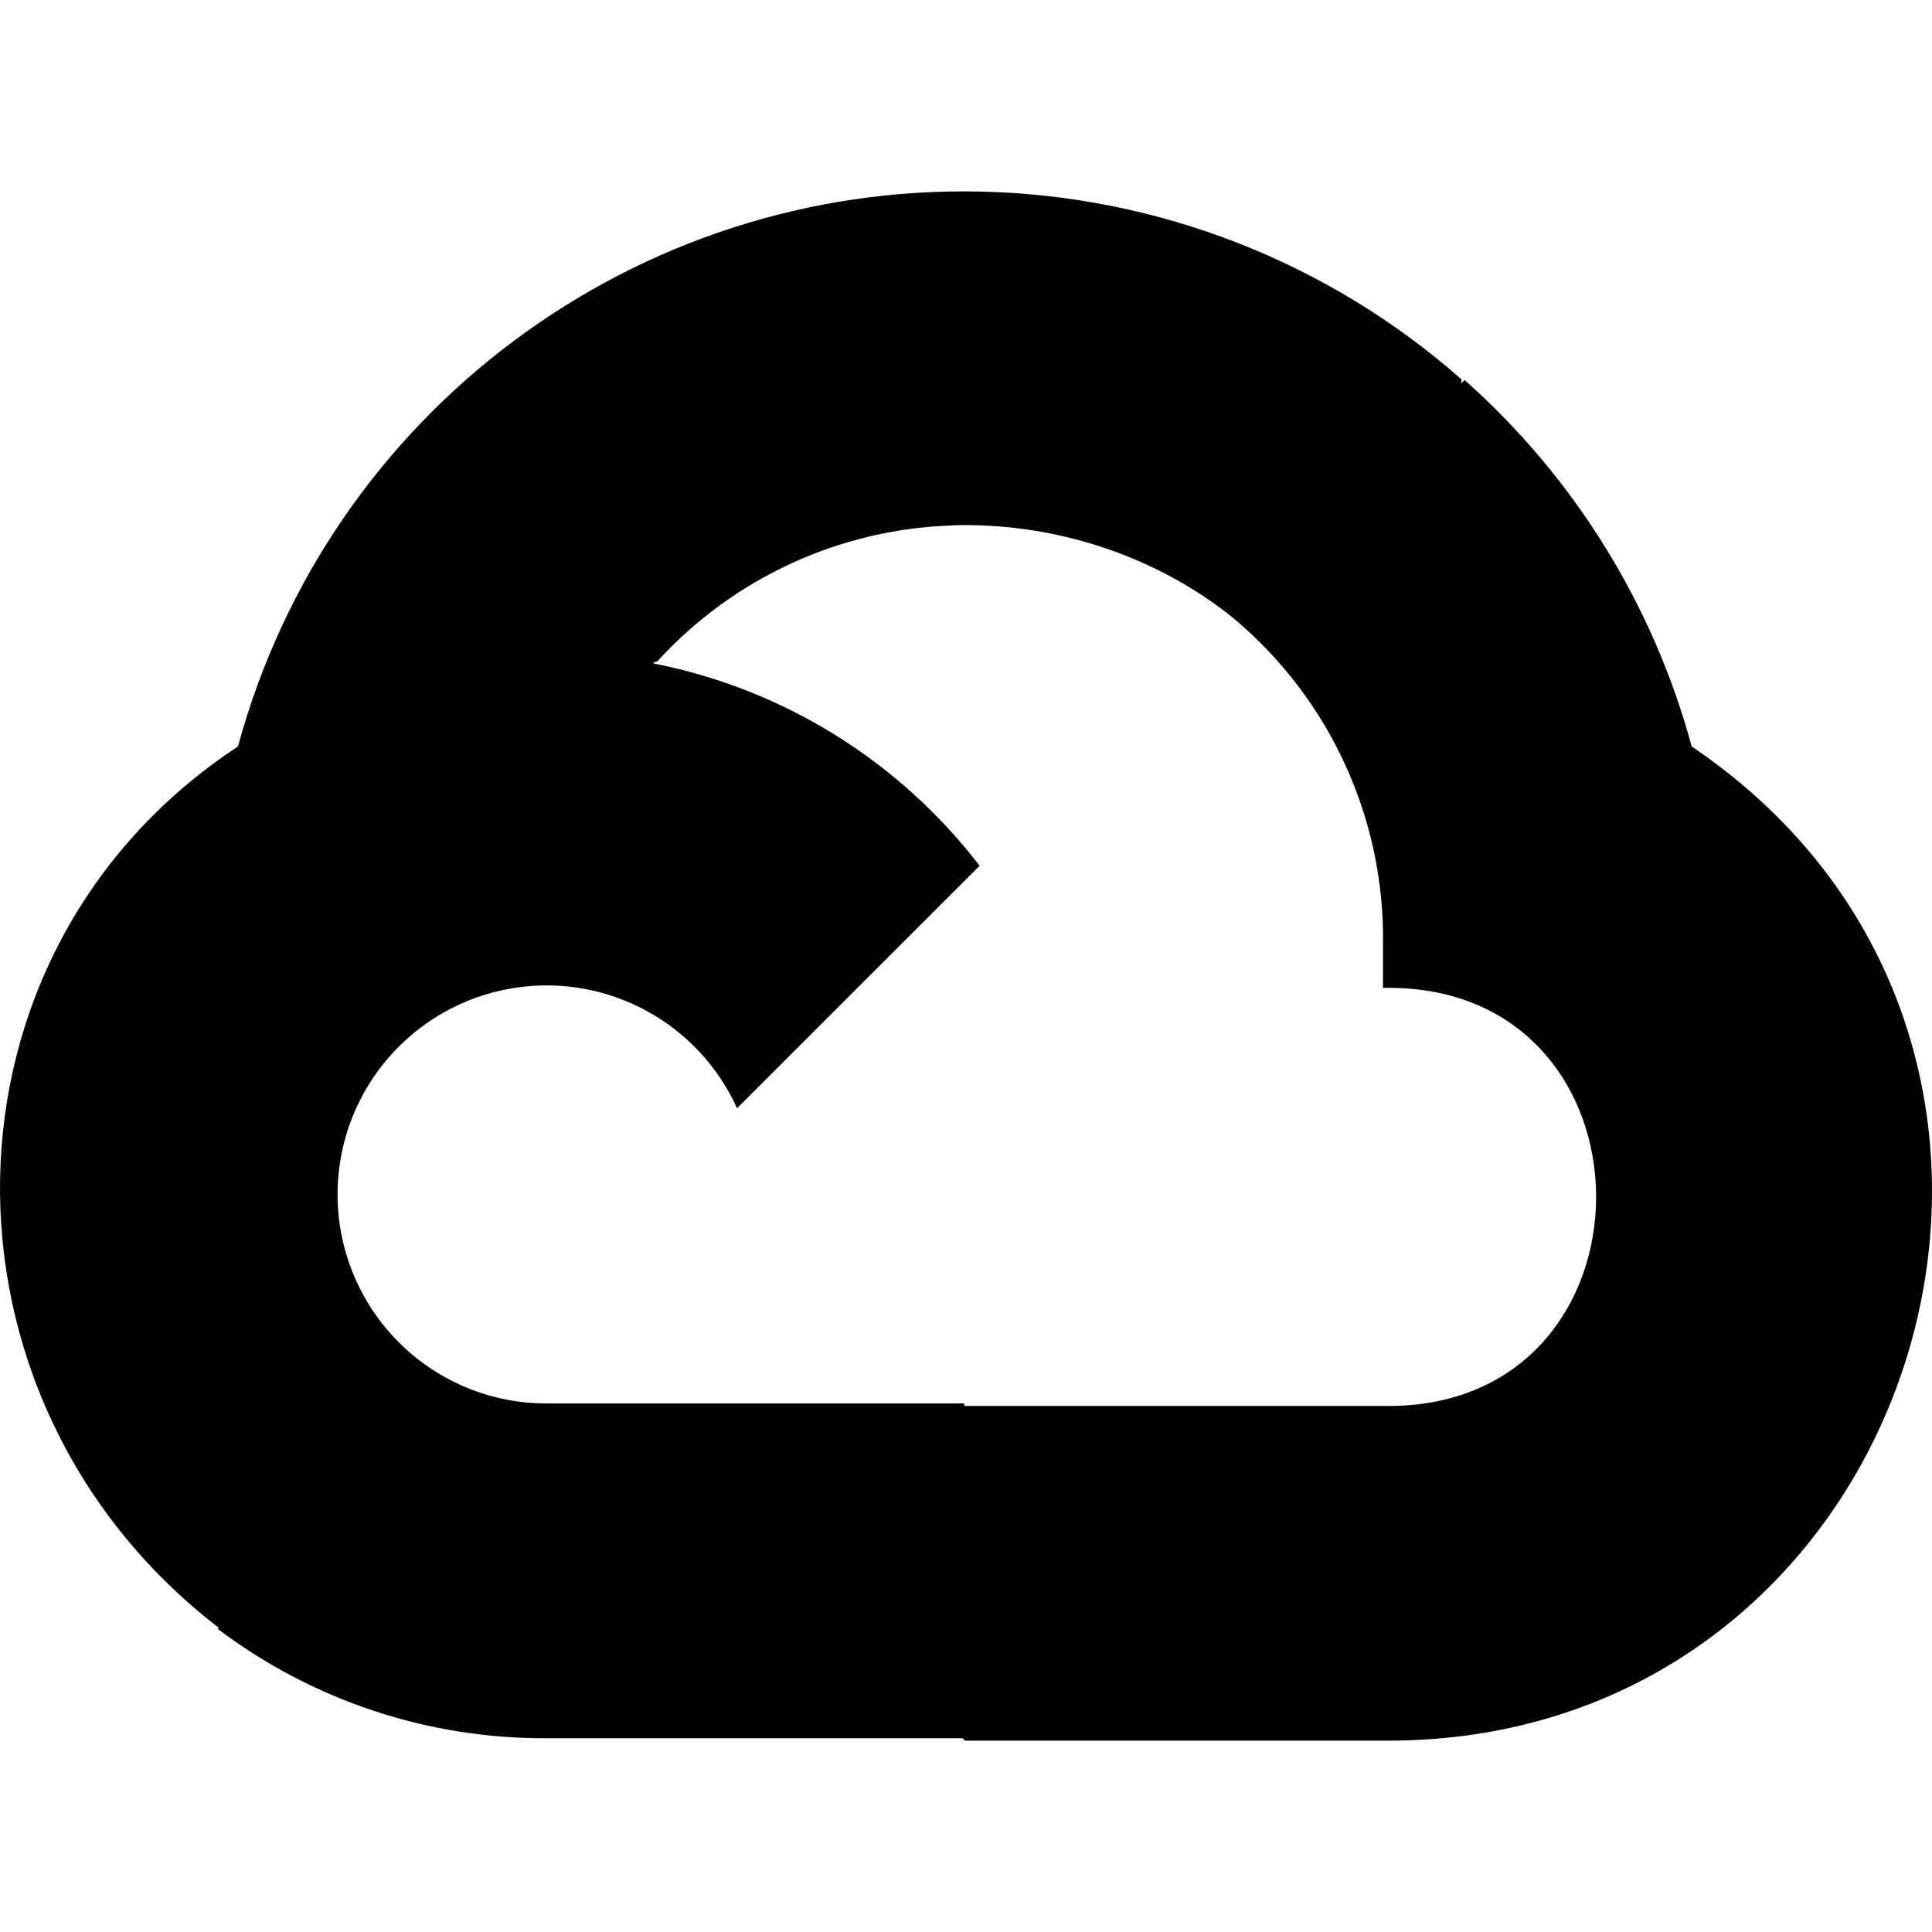
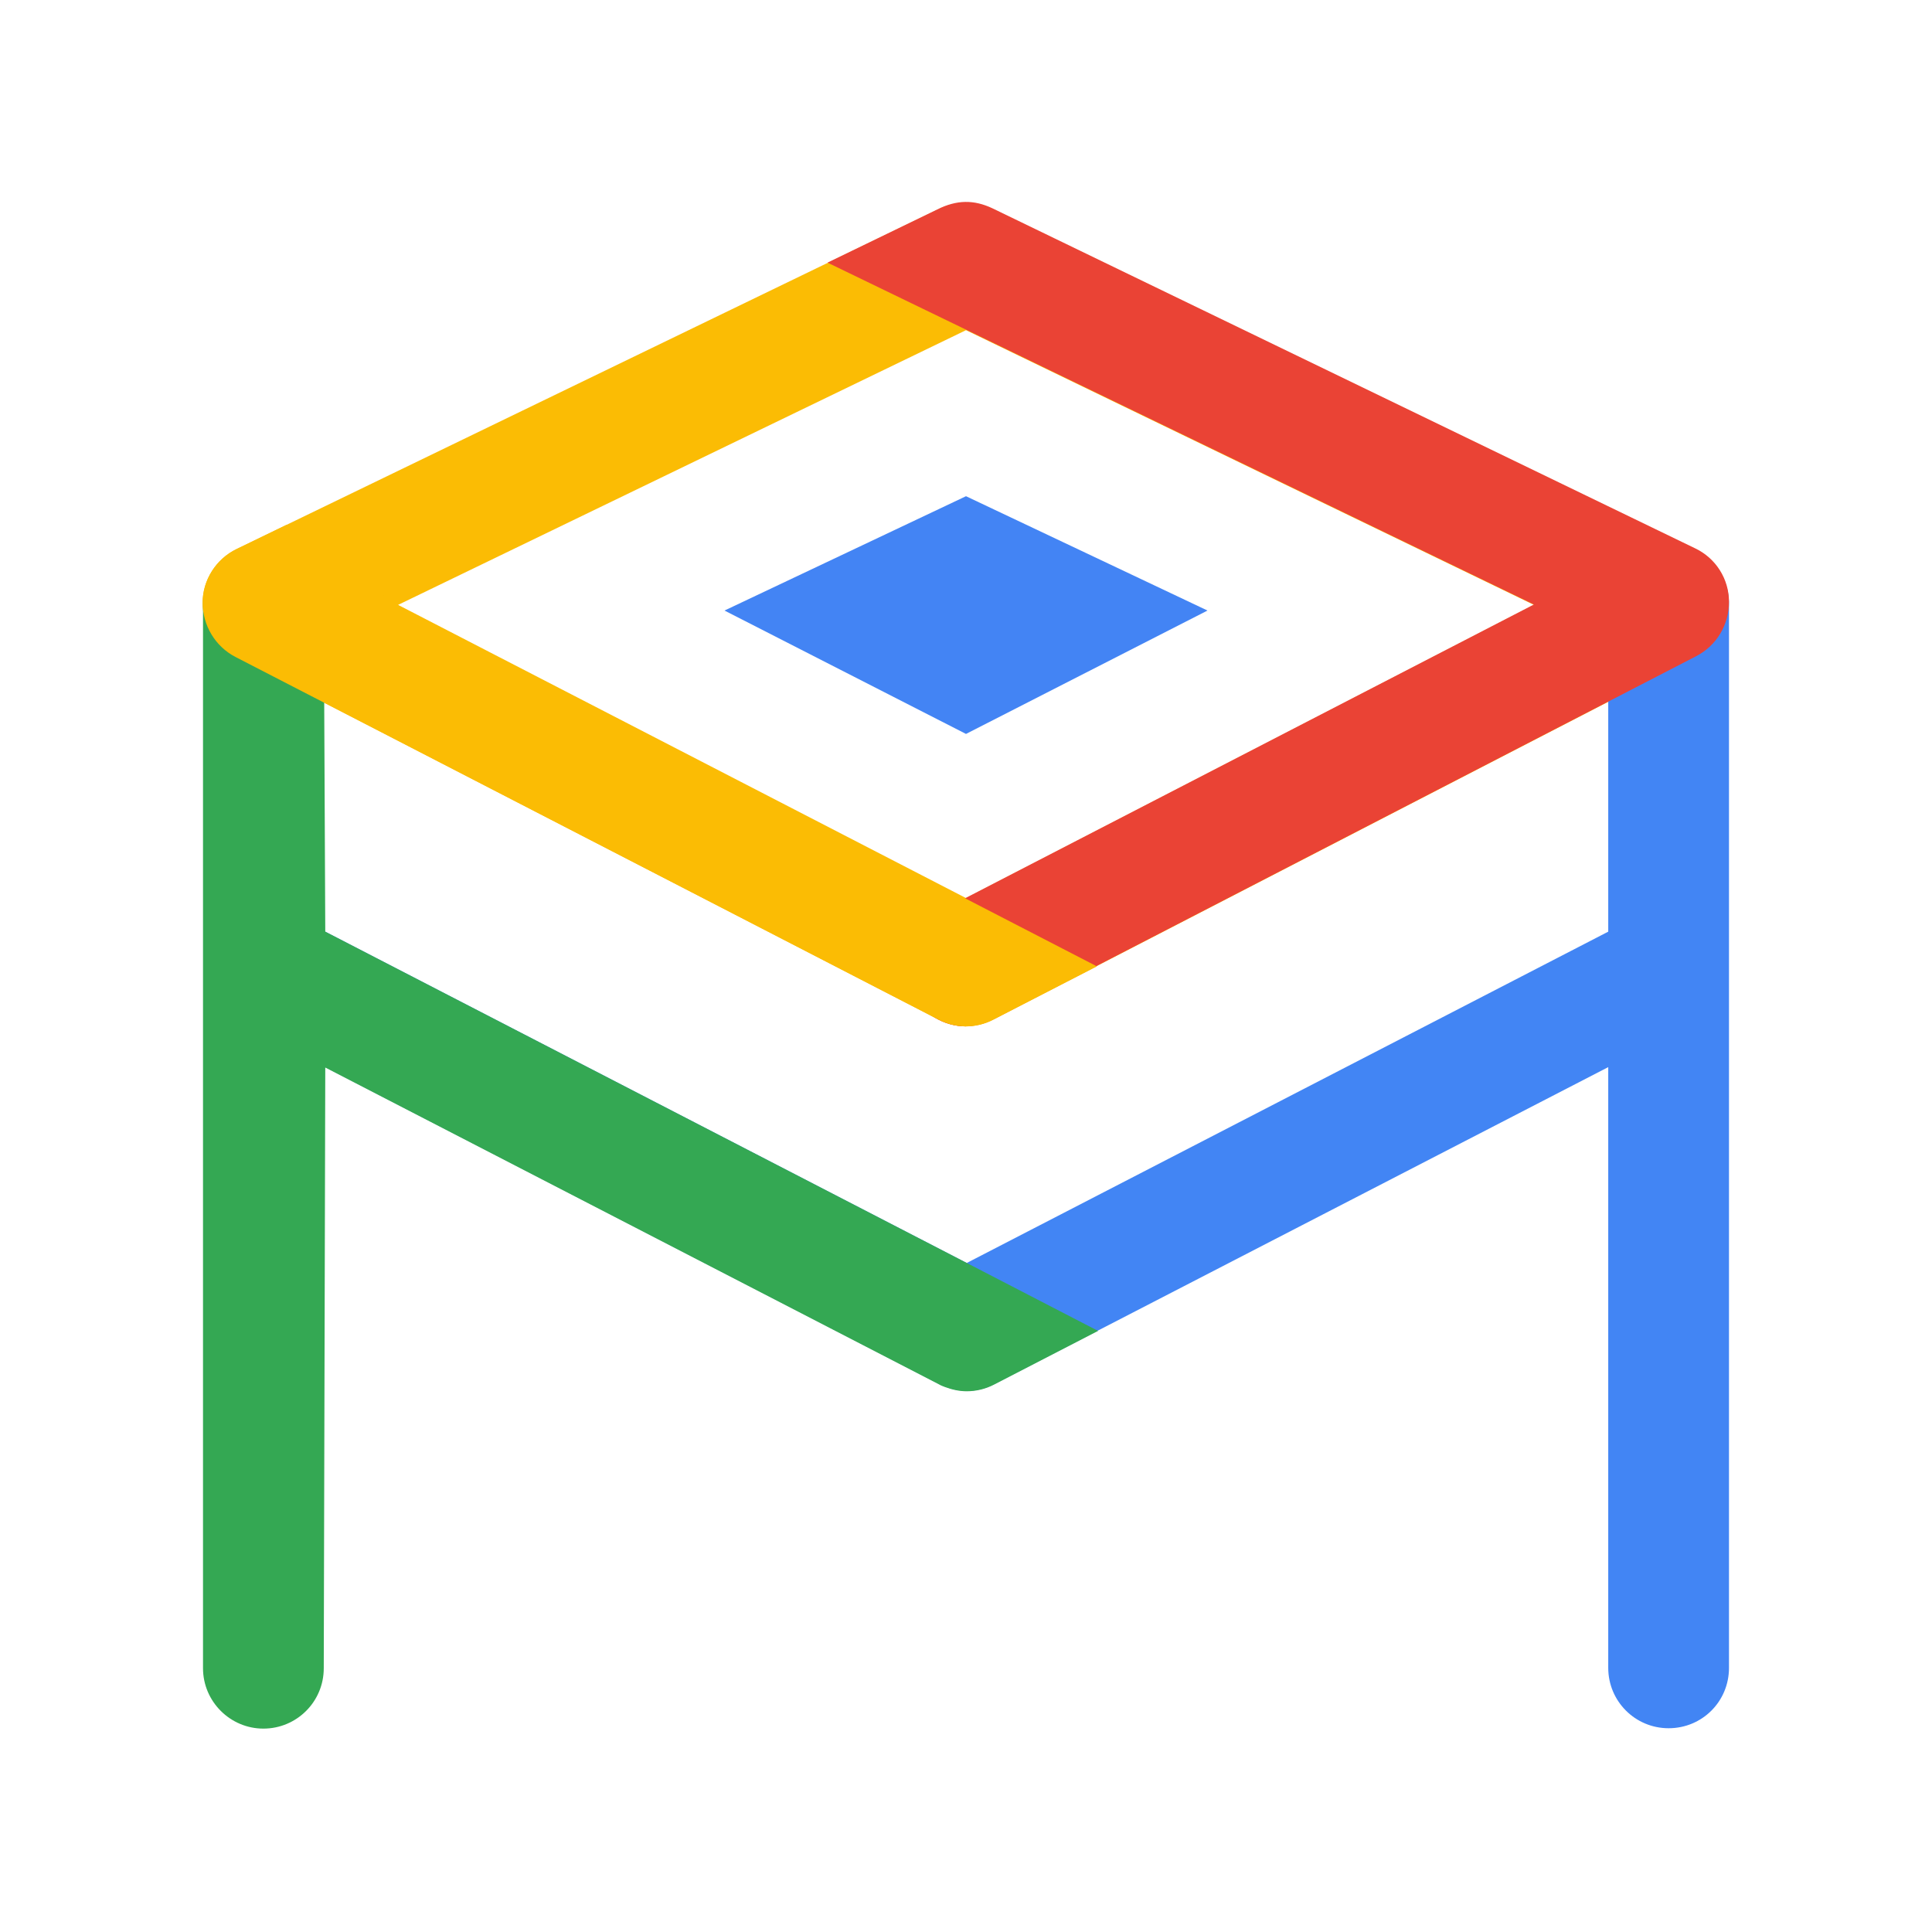
- <svg xmlns="http://www.w3.org/2000/svg" role="img" viewBox="0 0 24 24">
-   <path d="M12.19 2.38a9.344 9.344 0 0 0-9.234 6.893c.053-.02-.055.013 0 0-3.875 2.551-3.922 8.11-.247 10.941l.006-.007-.007.03a6.717 6.717 0 0 0 4.077 1.356h5.173l.03.03h5.192c6.687.053 9.376-8.605 3.835-12.35a9.365 9.365 0 0 0-2.821-4.552l-.043.043.006-.05A9.344 9.344 0 0 0 12.19 2.38zm-.358 4.146c1.244-.04 2.518.368 3.486 1.15a5.186 5.186 0 0 1 1.862 4.078v.518c3.53-.07 3.53 5.262 0 5.193h-5.193l-.008.009v-.04H6.785a2.59 2.59 0 0 1-1.067-.23h.001a2.597 2.597 0 1 1 3.437-3.437l3.013-3.012A6.747 6.747 0 0 0 8.11 8.24c.018-.01.04-.026.054-.023a5.186 5.186 0 0 1 3.67-1.69z" />
+ <svg xmlns="http://www.w3.org/2000/svg" id="standard_product_lockup" version="1.1" viewBox="0 0 512 512">
+   <defs>
+     <style>
+       .st0 {
+         fill: none;
+       }
+ 
+       .st1 {
+         fill: #4285f4;
+       }
+ 
+       .st2 {
+         fill: #34a853;
+       }
+ 
+       .st3 {
+         fill: #fbbc04;
+       }
+ 
+       .st4 {
+         fill: #ea4335;
+       }
+ 
+       .st5 {
+         fill: #4384f4;
+       }
+     </style>
+   </defs>
+   <rect id="bounding_box" class="st0" width="512" height="512" />
+   <g id="art">
+     <path class="st3" d="M256,272c-2.5,0-5-.6-7.3-1.8L62.4,174.1c-5.4-2.8-8.7-8.4-8.7-14.4s3.6-11.6,9-14.2L249,55.3c4.4-2.1,9.5-2.1,13.9,0l186.2,90.1c5.5,2.6,9,8.1,9,14.2s-3.3,11.6-8.7,14.4l-186.2,96.2c-2.3,1.2-4.8,1.8-7.3,1.8h0ZM105.5,160.3l150.5,77.7,150.5-77.7-150.5-72.8-150.5,72.8Z" />
+     <path class="st1" d="M458.2,256.6h0v-96.6c0-8.8-7.1-16-16-16s-16,7.1-16,16v86.9l-170,87.8-170-87.8-8.7-4.5c-7.8-4.1-17.5-1-21.5,6.9-1.2,2.3-1.8,4.9-1.8,7.3,0,5.8,3.2,11.4,8.7,14.2l23.3,12,162.7,84c.5.3,1.1.5,1.6.7,1.9.7,3.8,1.1,5.7,1.1h0c2.5,0,5-.6,7.3-1.8l27.5-14.2,135.2-69.8v159.2c0,8.8,7.1,16,16,16s16-7.1,16-16v-185.3h0q0-.1,0-.1Z" />
+     <path class="st2" d="M256.2,334.7l-170-87.8-.4-86.9c0-8.8-7.2-16-16-16s-16,7.1-16,16v96.6h0v185.5c0,8.8,7.2,16,16,16s16-7.1,16-16l.4-159.2,162.7,84c.5.3,1.1.5,1.6.7,1.9.7,3.8,1.1,5.7,1.1h0c2.5,0,5-.6,7.3-1.8l27.5-14.2-34.8-18h0Z" />
+     <polygon class="st5" points="256 194.5 192 161.8 256 131.5 320 161.8 256 194.5" />
+     <path class="st4" d="M256,272c-5.8,0-11.4-3.2-14.2-8.7-4.1-7.9-1-17.5,6.9-21.6l157.8-81.5-187.2-90.6c4.7-2.3,20.7-10,29.1-14.1,5.2-2.6,9.7-2.6,14.6-.3l186.2,90.1c5.5,2.6,9,8.1,9,14.2s-3.3,11.6-8.7,14.4l-186.2,96.2c-2.4,1.2-4.9,1.8-7.3,1.8h0Z" />
+     <path class="st0" d="M105.5,160.3l150.5,77.7,150.5-77.7-150.5-72.8-150.5,72.8Z" />
+     <path class="st3" d="M263.3,270.2c-2.3,1.2-4.8,1.8-7.3,1.8s-5-.6-7.3-1.8L62.4,174.1c-5.4-2.8-8.7-8.4-8.7-14.4s3.6-11.6,9-14.2l13.2-6.4,29.5,21.3,185.3,95.7" />
+   </g>
</svg>
